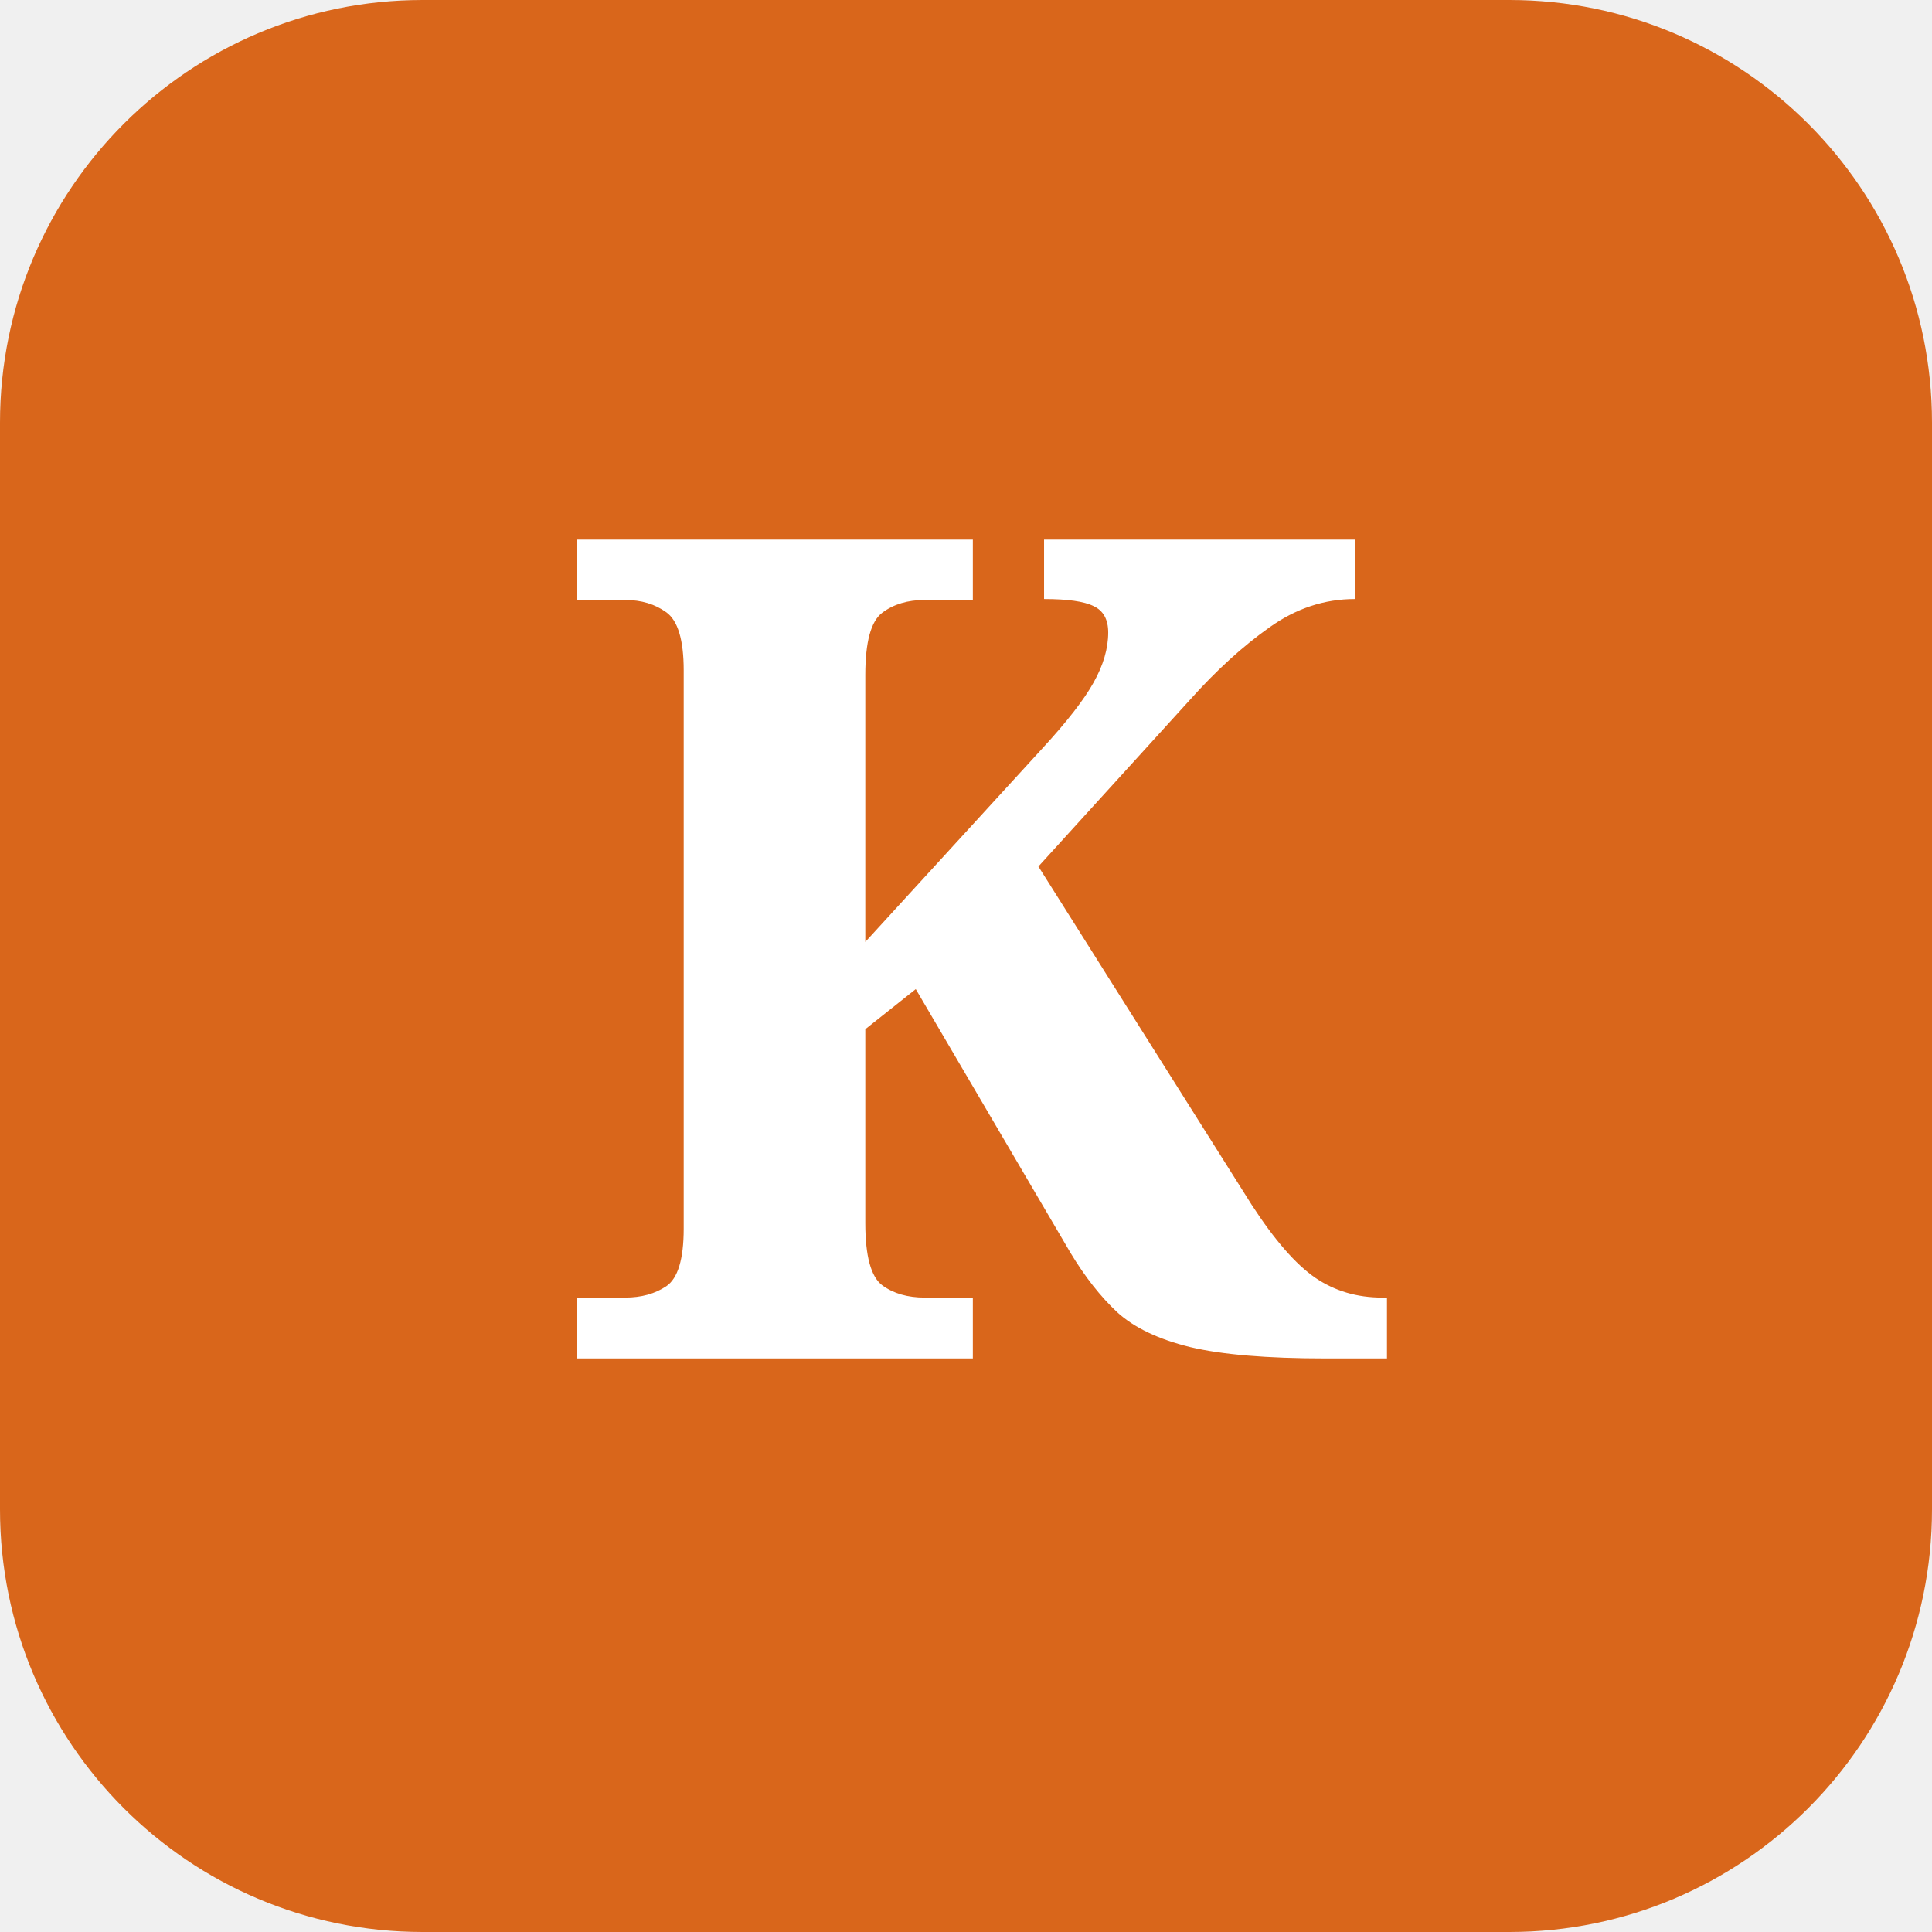
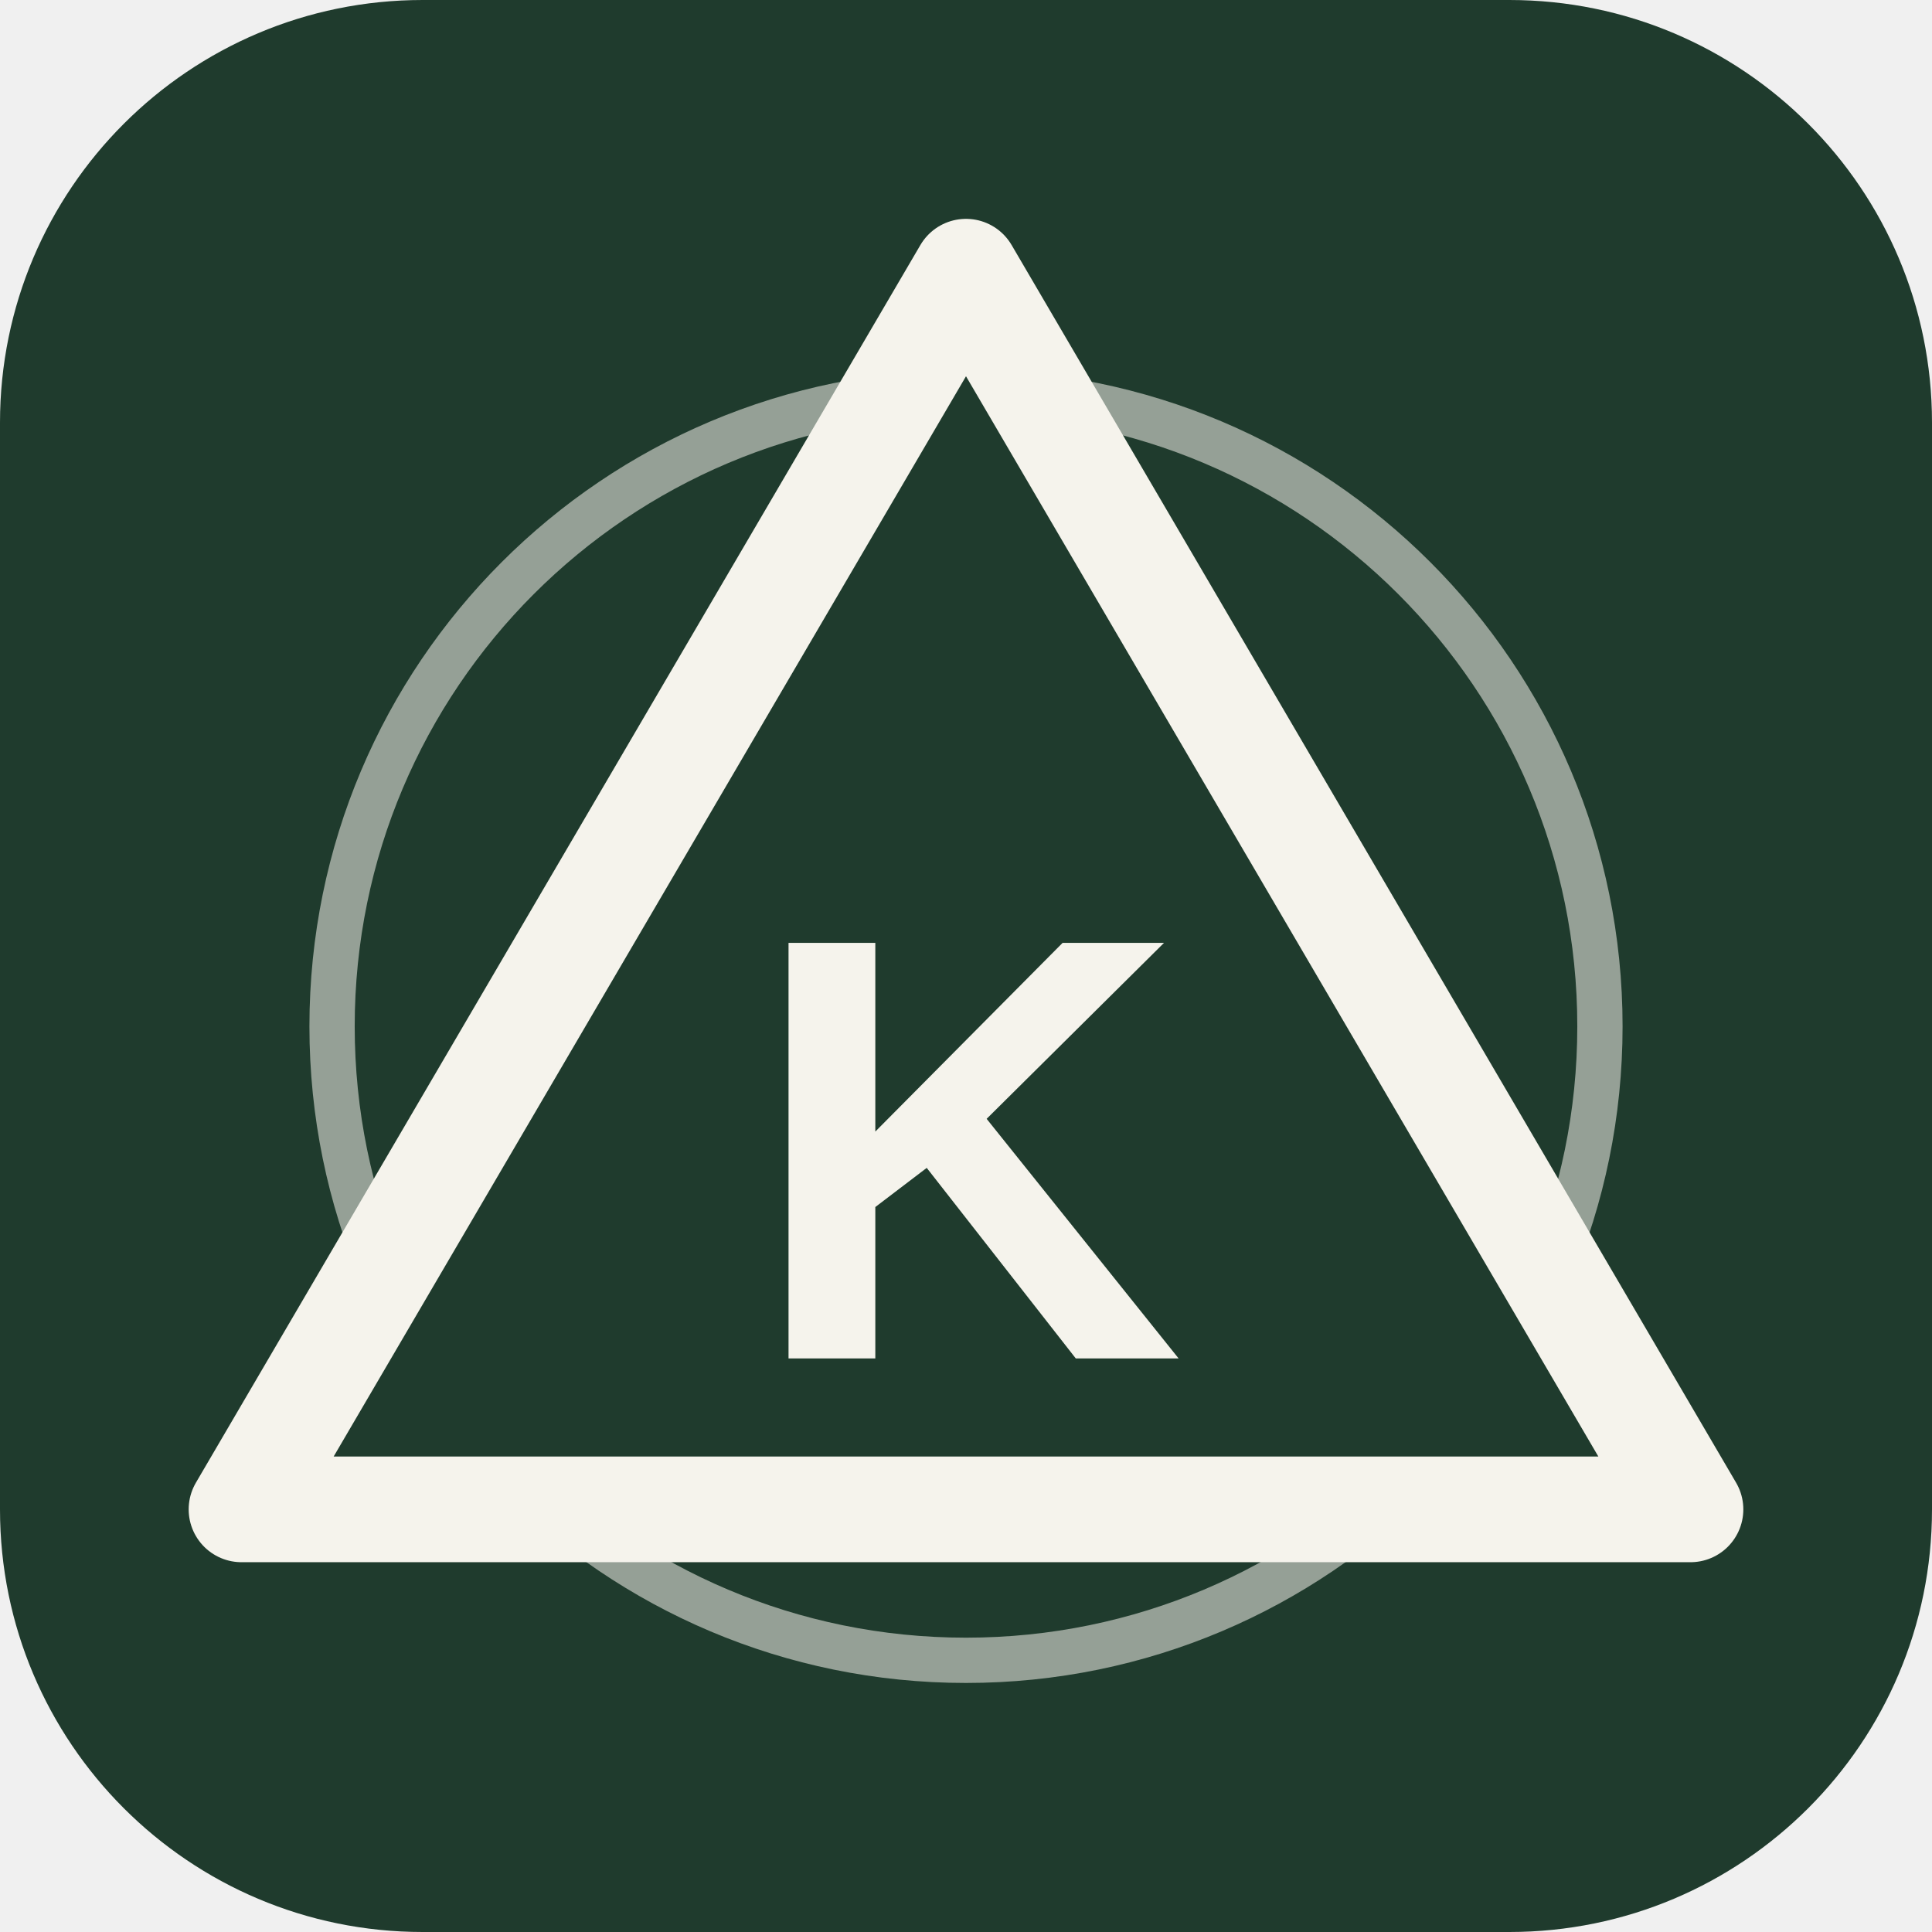
<svg xmlns="http://www.w3.org/2000/svg" viewBox="0 0 64 64">
-   <rect width="64" height="64" rx="14" fill="#d9661b" />
-   <text x="32" y="45" text-anchor="middle" font-family="Georgia,serif" font-size="38" font-weight="700" fill="#ffffff">K</text>
+   <rect width="64" height="64" rx="14" fill="#1f3b2d" />
+   <circle cx="32" cy="34" r="21" fill="none" stroke="#f5f3ec" stroke-width="1.5" opacity=".55" />
+   <path d="M32 9 56 50H8Z" fill="#1f3b2d" stroke="#f5f3ec" stroke-width="3.5" stroke-linejoin="round" />
+   <text x="32" y="45" text-anchor="middle" font-family="Arial,Helvetica,sans-serif" font-size="20" font-weight="700" fill="#f5f3ec">K</text>
</svg>
